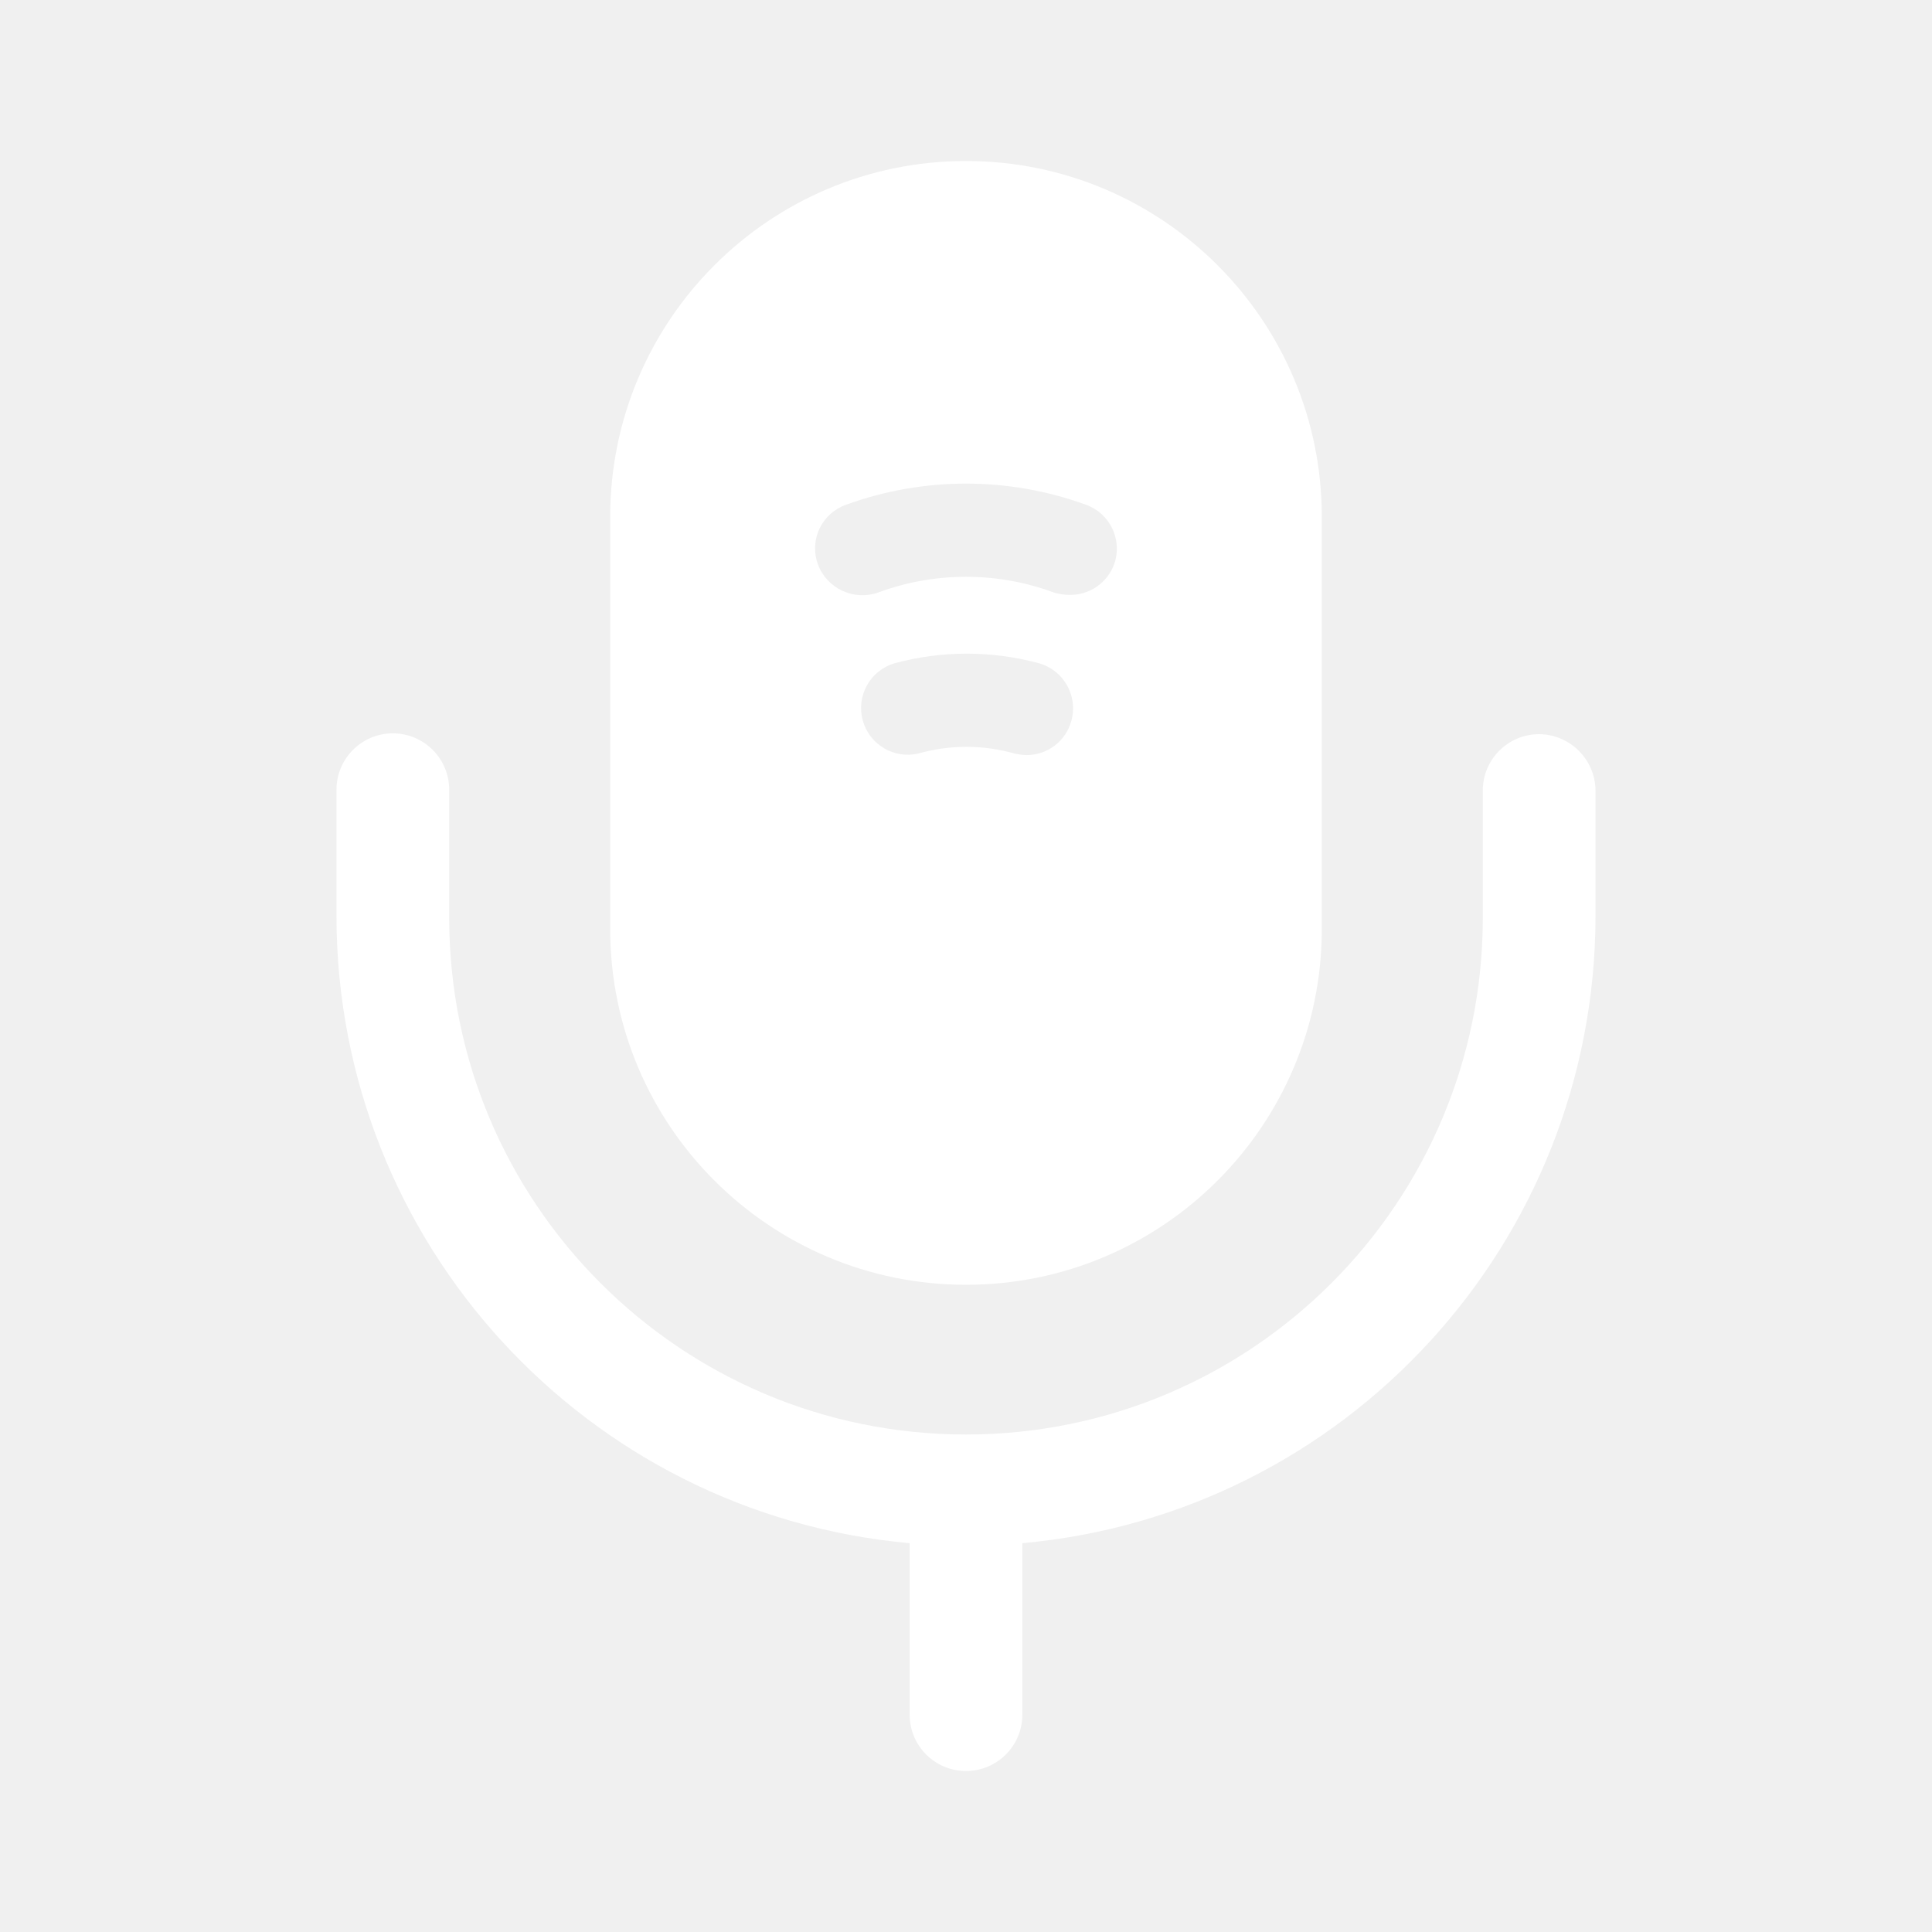
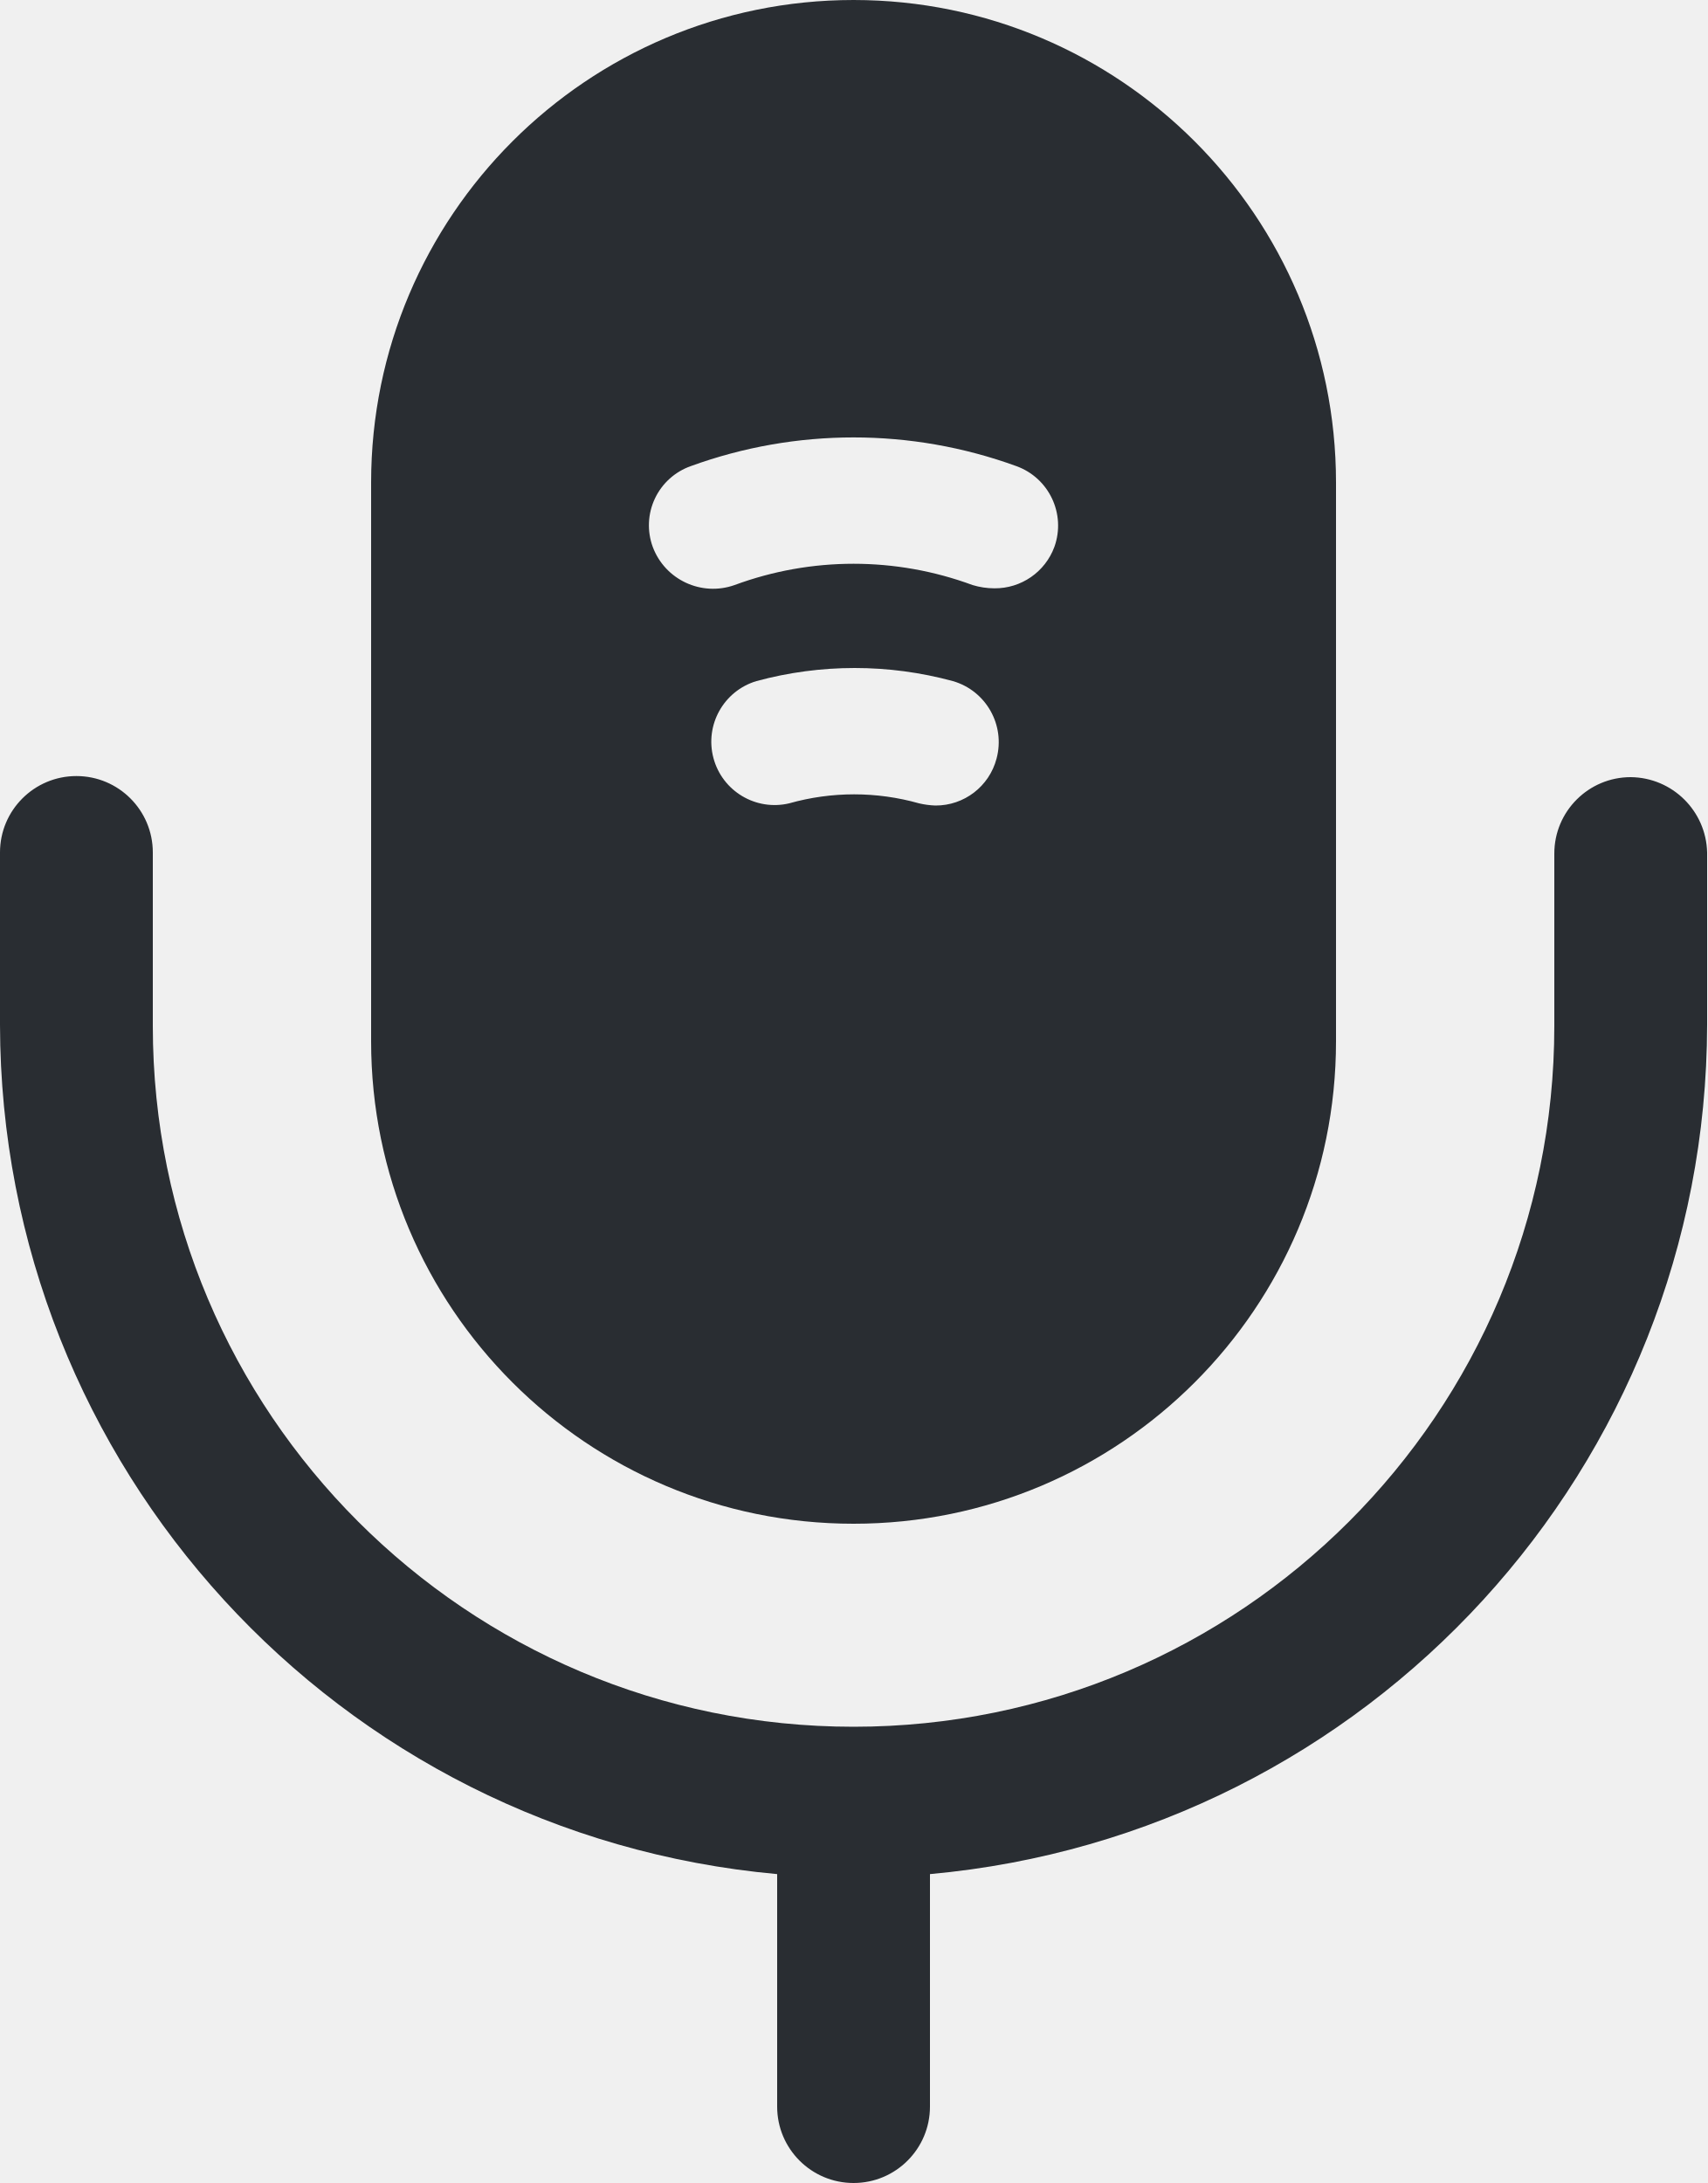
- <svg xmlns="http://www.w3.org/2000/svg" id="Vuesax_Bold_Microphone_-_2" data-name="Vuesax/Bold/Microphone - 2" width="24" height="24" viewBox="0 0 24 24">
-   <path id="Vector" d="M14.94.01a.7.7,0,0,0-.7.7V2.29a6.42,6.42,0,1,1-12.84,0V.7A.7.7,0,0,0,.7,0,.7.7,0,0,0,0,.7V2.28a7.826,7.826,0,0,0,7.12,7.78v2.13a.7.7,0,1,0,1.4,0V10.06a7.827,7.827,0,0,0,7.12-7.78V.7A.707.707,0,0,0,14.94.01Z" transform="translate(4.18 9.11)" fill="#fff" />
-   <path id="Vector-2" data-name="Vector" d="M4.42,0A4.421,4.421,0,0,0,0,4.42V9.54a4.42,4.42,0,1,0,8.84,0V4.42A4.421,4.421,0,0,0,4.42,0ZM5.73,6.95a.576.576,0,0,1-.56.43.772.772,0,0,1-.15-.02,2.187,2.187,0,0,0-1.19,0,.58.58,0,0,1-.3-1.12,3.435,3.435,0,0,1,1.8,0A.582.582,0,0,1,5.73,6.95Zm.53-1.94a.58.58,0,0,1-.55.38.693.693,0,0,1-.2-.03,3.144,3.144,0,0,0-2.18,0,.59.59,0,0,1-.75-.35.575.575,0,0,1,.35-.74,4.36,4.36,0,0,1,2.98,0A.579.579,0,0,1,6.26,5.01Z" transform="translate(7.58 2)" fill="#fff" />
+ <svg xmlns="http://www.w3.org/2000/svg" width="15.64" height="20" viewBox="0 0 15.64 20">
+   <g id="_34b" data-name="34b" transform="translate(-4.18 -2)">
+     <path id="Vector" d="M14.94.01a.7.7,0,0,0-.7.7V2.29a6.42,6.42,0,1,1-12.84,0V.7A.7.7,0,1,0,0,.7V2.28a7.826,7.826,0,0,0,7.12,7.78v2.13a.7.7,0,0,0,1.4,0V10.06a7.827,7.827,0,0,0,7.12-7.78V.7a.707.707,0,0,0-.7-.69Z" transform="translate(4.18 9.11)" fill="#292d32" />
+     <path id="Vector-2" data-name="Vector" d="M4.42,0A4.421,4.421,0,0,0,0,4.419V9.54a4.42,4.42,0,1,0,8.84,0V4.42A4.421,4.421,0,0,0,4.421,0ZM5.73,6.95a.576.576,0,0,1-.56.43.772.772,0,0,1-.15-.02,2.187,2.187,0,0,0-1.19,0,.58.58,0,0,1-.3-1.12,3.435,3.435,0,0,1,1.8,0A.582.582,0,0,1,5.73,6.95Zm.53-1.94a.58.58,0,0,1-.55.38.693.693,0,0,1-.2-.03,3.144,3.144,0,0,0-2.18,0,.59.59,0,0,1-.75-.35.575.575,0,0,1,.35-.74,4.36,4.36,0,0,1,2.98,0,.579.579,0,0,1,.35.74Z" transform="translate(7.58 2)" fill="#292d32" />
+   </g>
</svg>
